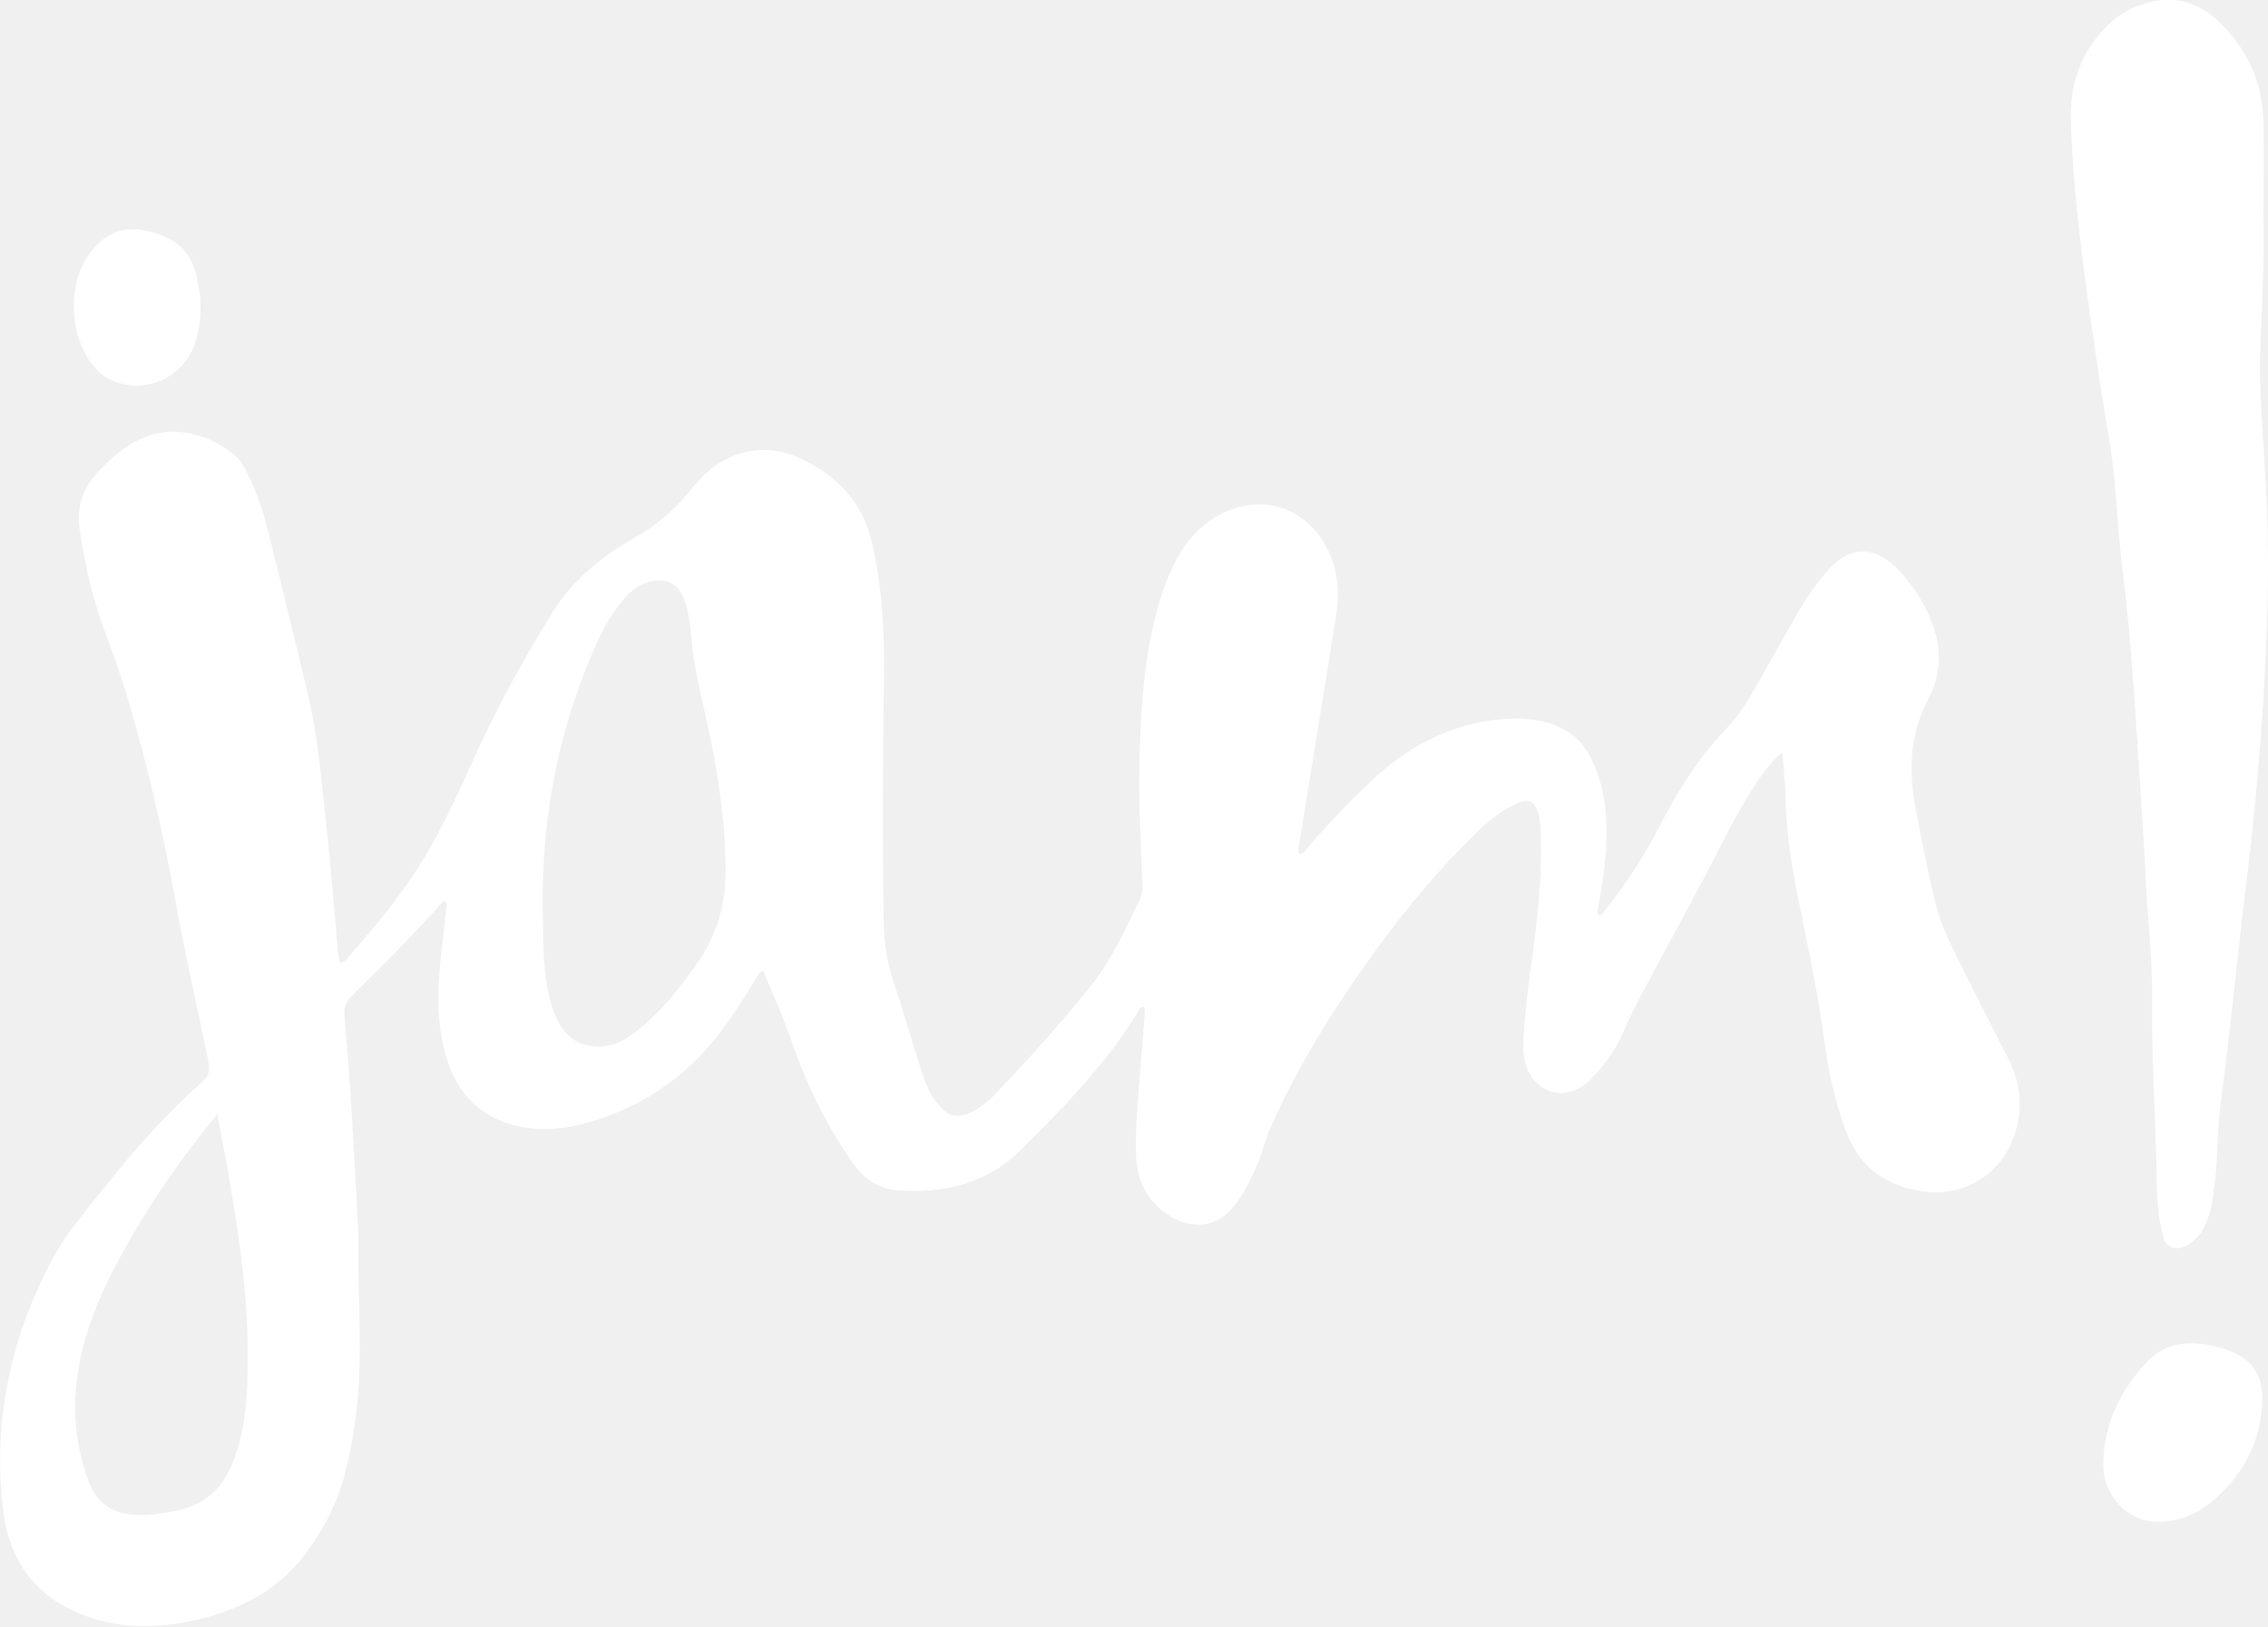
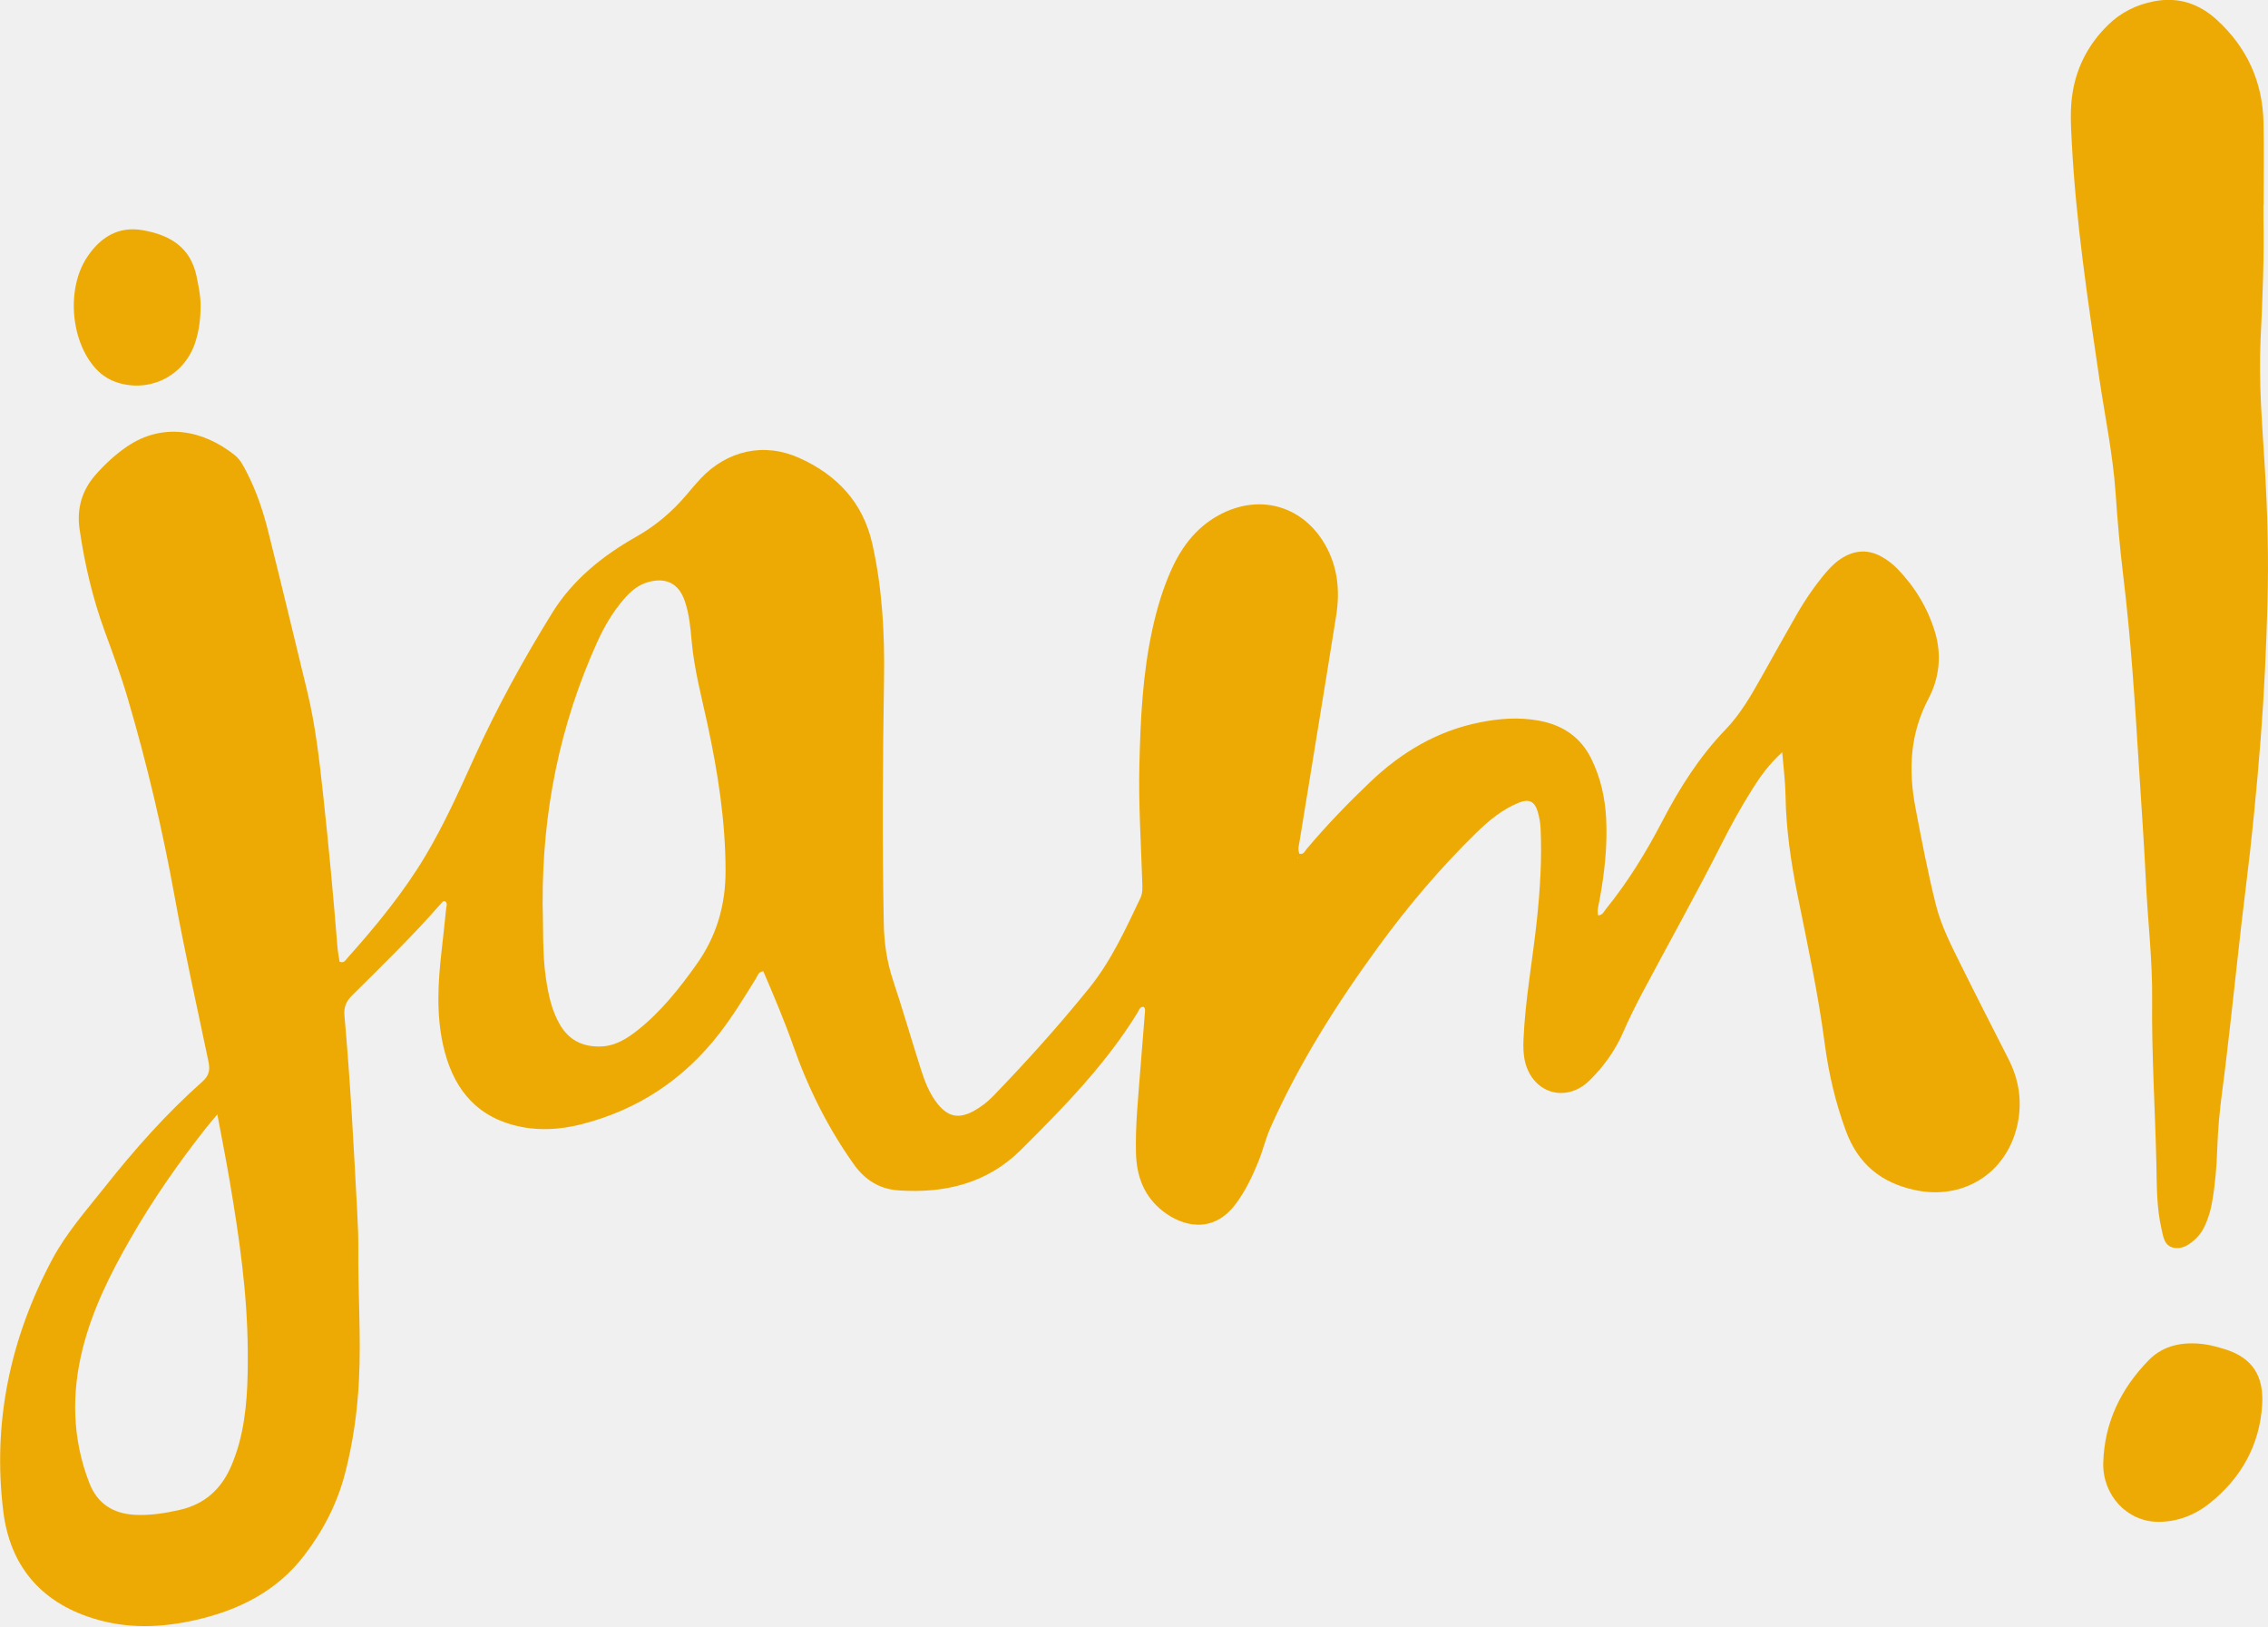
<svg xmlns="http://www.w3.org/2000/svg" viewBox="0 0 346.06 248.07">
  <defs>
-     <style>.d{fill:#fff;}</style>
+     <style>.d{fill:#EEAA04;}</style>
  </defs>
  <g id="a" />
  <g id="b">
    <g id="c">
      <g>
        <path class="d" d="M271.89,114.79c-2.04,1.86-3.34,3.73-4.55,5.65-1.69,2.69-3.23,5.47-4.66,8.31-3.83,7.58-7.99,14.99-11.97,22.49-1.07,2.01-2.09,4.05-3,6.14-1.22,2.82-2.98,5.29-5.17,7.44-3.53,3.46-8.58,2.04-9.82-2.76-.29-1.14-.31-2.31-.26-3.5,.26-6.08,1.39-12.07,2.03-18.11,.5-4.68,.8-9.36,.58-14.06-.04-.89-.2-1.79-.46-2.64-.48-1.53-1.35-1.91-2.84-1.31-2.55,1.02-4.61,2.75-6.55,4.64-5.45,5.33-10.36,11.12-14.85,17.27-6.37,8.72-12.13,17.8-16.53,27.7-.73,1.65-1.13,3.4-1.8,5.07-.94,2.31-1.99,4.55-3.5,6.55-3.52,4.69-8.17,3.37-11.09,1.1-2.9-2.26-4.03-5.33-4.12-8.89-.11-4.15,.33-8.28,.64-12.41,.23-3.03,.49-6.06,.73-9.09,.02-.26,.07-.54-.19-.78-.62-.07-.72,.52-.94,.88-4.86,7.9-11.3,14.47-17.82,20.95-5.14,5.11-11.63,6.65-18.68,6.16-2.84-.2-5.07-1.57-6.75-3.92-4-5.61-7.03-11.71-9.31-18.2-1.35-3.84-2.95-7.58-4.54-11.31-.78,.07-.87,.71-1.14,1.13-1.78,2.88-3.55,5.77-5.63,8.45-5.4,6.95-12.37,11.55-20.88,13.74-3.45,.89-6.98,1.08-10.46,.15-6.25-1.67-9.4-6.17-10.75-12.19-1.05-4.72-.79-9.47-.25-14.22,.25-2.2,.49-4.39,.71-6.59,.04-.38,.25-.8-.12-1.13-.36-.11-.52,.17-.68,.36-4.28,4.9-8.94,9.42-13.55,14-.91,.91-1.28,1.78-1.16,3.09,.91,10.11,1.43,20.25,1.97,30.39,.09,1.66,.15,3.32,.14,4.97-.07,6.77,.45,13.53,.1,20.3-.25,4.78-.91,9.48-2.11,14.11-1.19,4.62-3.34,8.76-6.22,12.53-4.2,5.5-9.99,8.37-16.55,9.87-5.26,1.2-10.52,1.39-15.75-.26-8.05-2.53-12.64-8.14-13.64-16.31-1.67-13.55,1.06-26.39,7.46-38.42,2.15-4.04,5.2-7.48,8.03-11.05,4.55-5.75,9.41-11.23,14.91-16.1,1.06-.94,1.16-1.85,.9-3.09-1.76-8.37-3.63-16.73-5.16-25.15-1.85-10.2-4.22-20.26-7.15-30.2-1.01-3.44-2.25-6.81-3.49-10.18-1.86-5.08-3.09-10.31-3.86-15.65-.45-3.1,.35-5.91,2.44-8.28,1.42-1.61,2.99-3.07,4.77-4.29,5.46-3.74,11.63-2.58,16.48,1.3,.87,.7,1.37,1.73,1.87,2.71,1.49,2.91,2.5,5.99,3.28,9.14,2.01,8.03,3.94,16.08,5.89,24.13,1.27,5.25,1.87,10.6,2.45,15.95,.84,7.69,1.55,15.39,2.17,23.1,.06,.75,.21,1.5,.32,2.23,.67,.3,.92-.24,1.2-.56,4.38-4.9,8.57-9.99,11.93-15.63,2.86-4.8,5.15-9.92,7.46-15.02,3.46-7.62,7.49-14.95,11.89-22.05,3.11-5.01,7.7-8.69,12.8-11.57,3.01-1.7,5.53-3.86,7.73-6.47,.67-.79,1.33-1.59,2.04-2.35,4.08-4.34,9.73-5.63,15.15-3.17,5.7,2.58,9.67,6.77,11.09,13.07,1.52,6.78,1.9,13.67,1.79,20.59-.2,12.44-.28,24.87-.04,37.31,.05,2.9,.45,5.76,1.37,8.55,1.52,4.58,2.86,9.23,4.33,13.83,.59,1.84,1.3,3.65,2.53,5.18,1.59,1.97,3.23,2.3,5.47,1.08,1.1-.6,2.09-1.36,2.96-2.25,5.14-5.32,10.09-10.82,14.73-16.57,3.31-4.11,5.5-8.92,7.76-13.66,.38-.79,.31-1.6,.29-2.43-.19-5.94-.58-11.87-.44-17.82,.16-6.98,.49-13.94,1.99-20.79,.68-3.11,1.58-6.16,2.89-9.06,1.68-3.75,4.13-6.85,7.94-8.68,5.94-2.85,12.22-.89,15.51,4.84,1.95,3.4,2.3,7.07,1.7,10.84-1.82,11.45-3.72,22.89-5.57,34.33-.11,.65-.34,1.33-.04,2,.66,.15,.84-.41,1.12-.75,3.03-3.6,6.3-6.98,9.7-10.22,4.74-4.51,10.2-7.78,16.7-9.07,2.99-.6,6.01-.83,9.06-.26,3.63,.68,6.36,2.51,8,5.89,1.38,2.84,2.05,5.85,2.22,8.98,.22,4.23-.25,8.41-1.02,12.57-.14,.74-.38,1.47-.21,2.25,.69,0,.9-.59,1.22-.99,3.37-4.15,6.14-8.69,8.6-13.41,2.63-5.05,5.64-9.8,9.62-13.93,2.27-2.35,3.89-5.18,5.49-8.02,1.79-3.19,3.57-6.39,5.39-9.56,1.31-2.28,2.8-4.44,4.5-6.45,.77-.9,1.62-1.7,2.65-2.29,1.88-1.08,3.8-1.14,5.72-.1,.92,.5,1.74,1.13,2.47,1.87,2.69,2.78,4.65,6.01,5.76,9.71,1.04,3.47,.64,7-.99,10.09-2.84,5.38-3.1,10.84-2,16.68,.94,4.95,1.89,9.89,3.11,14.78,.82,3.25,2.34,6.2,3.81,9.16,2.39,4.83,4.85,9.62,7.29,14.42,1.62,3.2,2.11,6.54,1.33,10.05-1.66,7.38-8.29,11.5-15.66,9.89-5.16-1.12-8.63-3.99-10.48-8.97-1.62-4.37-2.66-8.87-3.26-13.45-1-7.61-2.63-15.09-4.14-22.6-1.01-5.02-1.75-10.06-1.83-15.19-.03-2.04-.3-4.09-.5-6.54Zm-189.1,22.92c.14,3.87-.06,7.75,.52,11.59,.37,2.47,.87,4.89,2.17,7.08,1.37,2.3,3.42,3.3,6.05,3.26,2.28-.03,4.08-1.15,5.78-2.5,3.55-2.82,6.33-6.33,8.95-10,3.08-4.32,4.46-9.05,4.45-14.36-.02-7.58-1.18-14.99-2.77-22.35-.9-4.18-2.02-8.31-2.4-12.59-.18-2.05-.37-4.13-1.04-6.11-.89-2.66-2.77-3.67-5.48-2.97-1.62,.42-2.81,1.45-3.85,2.67-1.68,1.95-2.97,4.15-4.03,6.49-5.73,12.65-8.39,25.93-8.34,39.79Zm-49.63,32.29c-.78,.93-1.27,1.49-1.73,2.08-4.24,5.38-8.15,10.99-11.55,16.93-3.03,5.28-5.75,10.72-7.25,16.66-1.75,6.94-1.61,13.81,1,20.55,1.21,3.11,3.55,4.64,6.82,4.85,2.36,.15,4.66-.22,6.97-.74,3.92-.89,6.43-3.27,7.94-6.88,.45-1.09,.83-2.19,1.14-3.33,1.24-4.66,1.34-9.41,1.3-14.19-.06-8.73-1.32-17.34-2.78-25.92-.54-3.19-1.18-6.36-1.86-10.03Zm164.85-39.24l-.06,.13h.1l-.04-.13Z" />
        <path class="d" d="M345.36,31.25c0,.62-.01,1.24,0,1.87,.13,6.22-.13,12.43-.43,18.63-.32,6.57,.26,13.11,.65,19.66,.42,6.89,.59,13.8,.4,20.71-.19,6.84-.5,13.67-1.03,20.48-.6,7.71-1.35,15.4-2.31,23.08-.82,6.51-1.47,13.03-2.22,19.55-.44,3.84-.87,7.68-1.38,11.51-.37,2.81-.63,5.62-.72,8.46-.09,2.76-.32,5.51-.8,8.24-.2,1.16-.54,2.28-1.01,3.36-.33,.77-.77,1.47-1.37,2.06-.97,.95-2.11,1.76-3.48,1.48-1.48-.3-1.6-1.79-1.87-2.96-.73-3.19-.69-6.45-.76-9.69-.19-8.42-.74-16.84-.65-25.27,.06-5.94-.66-11.86-.94-17.79-.28-5.86-.7-11.72-1.07-17.58-.61-9.79-1.22-19.57-2.41-29.31-.51-4.18-.87-8.38-1.16-12.58-.41-5.87-1.62-11.62-2.48-17.42-1.77-12.02-3.59-24.03-4.21-36.19-.13-2.55-.28-5.1,.17-7.65,.7-3.95,2.51-7.28,5.35-10.07,1.98-1.95,4.39-3.13,7.08-3.64,3.64-.69,6.82,.34,9.55,2.84,4.57,4.19,6.96,9.39,7.11,15.56,.1,4.21,.02,8.43,.02,12.64h-.03Z" />
        <path class="d" d="M320.92,223.2c.16-6.18,2.69-11.36,6.93-15.7,2.28-2.34,5.28-2.85,8.43-2.45,1.09,.14,2.16,.45,3.21,.77,4.17,1.3,5.96,4.05,5.68,8.49-.39,6.16-3.22,11.2-8.05,15.04-2.27,1.8-4.93,2.82-7.84,2.8-4.74-.02-8.46-4.07-8.36-8.95Z" />
        <path class="d" d="M30.6,46.71c.01,2.02-.25,3.72-.76,5.38-1.53,4.93-6.43,7.69-11.4,6.42-1.5-.38-2.8-1.14-3.85-2.3-3.86-4.26-4.47-12.27-1.27-17.03,2-2.99,4.74-4.7,8.41-4.07,4.05,.69,7.31,2.5,8.25,6.99,.34,1.62,.66,3.24,.62,4.63Z" />
        <polygon class="d" points="198 130.76 198.04 130.9 197.94 130.89 198 130.76" />
      </g>
    </g>
  </g>
</svg>
